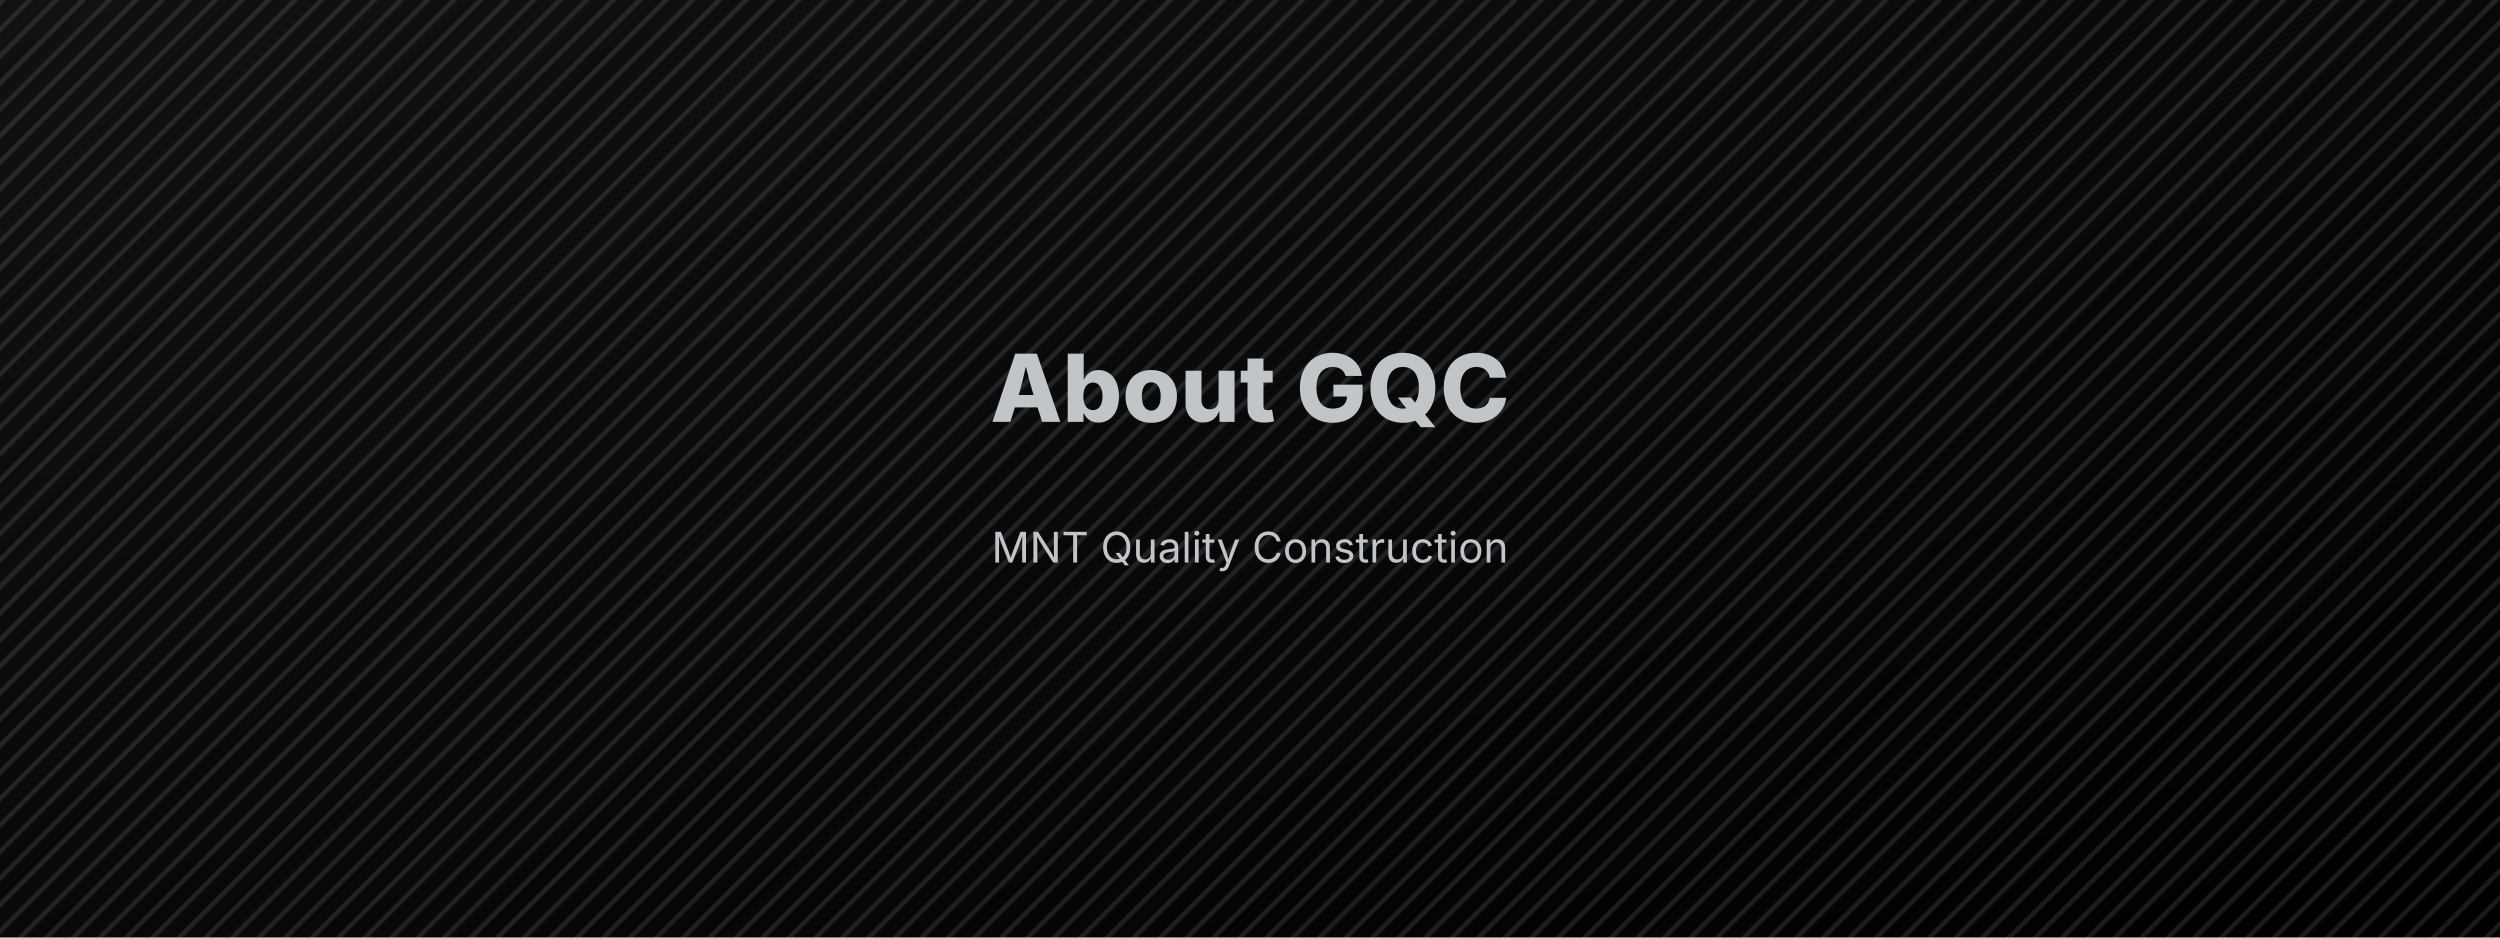
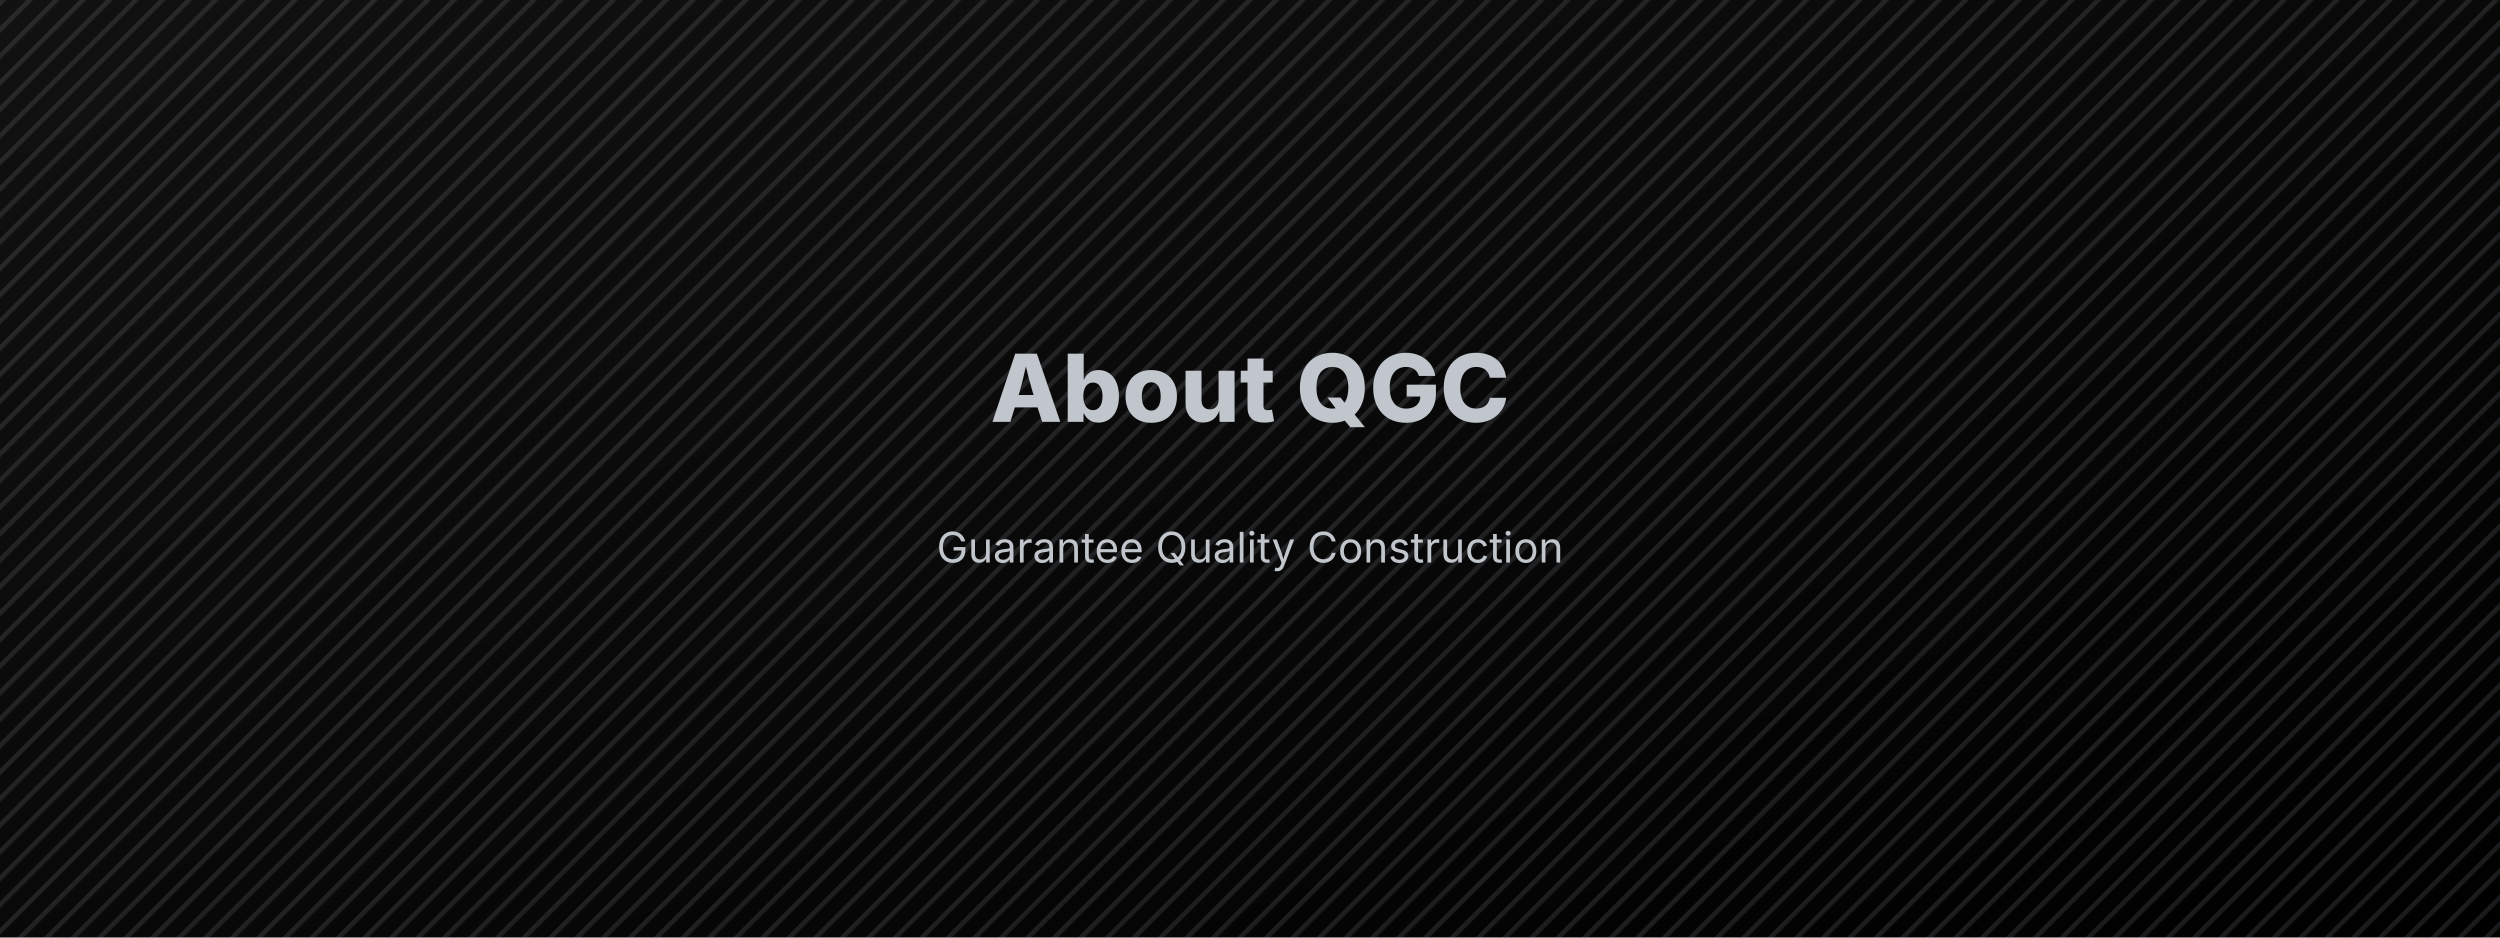
- <svg xmlns="http://www.w3.org/2000/svg" width="1600" height="600" viewBox="0 0 1600 600" role="img" aria-label="About GQC">
+ <svg xmlns="http://www.w3.org/2000/svg" width="1600" height="600" viewBox="0 0 1600 600" role="img" aria-label="About QGC">
  <defs>
    <linearGradient id="g1" x1="0" x2="1" y1="0" y2="1">
      <stop offset="0%" stop-color="#111111" />
      <stop offset="100%" stop-color="#000000" />
    </linearGradient>
    <pattern id="diag" width="12" height="12" patternUnits="userSpaceOnUse" patternTransform="rotate(45)">
-       <line x1="0" y1="0" x2="0" y2="12" stroke="#BFC5C922" stroke-width="6" />
+       <line x1="0" y1="0" x2="0" y2="12" stroke="#C0C6CC22" stroke-width="6" />
    </pattern>
  </defs>
  <rect width="100%" height="100%" fill="url(#g1)" />
  <rect width="100%" height="100%" fill="url(#diag)" />
-   <g fill="#BFC5C9">
-     <text x="50%" y="45%" text-anchor="middle" font-size="60" font-family="Inter, Helvetica, Arial, sans-serif" font-weight="800">About GQC</text>
-     <text x="50%" y="60%" text-anchor="middle" font-size="27" font-family="Inter, Helvetica, Arial, sans-serif">MNT Quality Construction</text>
+   <g fill="#C0C6CC">
+     <text x="50%" y="45%" text-anchor="middle" font-size="60" font-family="Inter, Helvetica, Arial, sans-serif" font-weight="800">About QGC</text>
+     <text x="50%" y="60%" text-anchor="middle" font-size="27" font-family="Inter, Helvetica, Arial, sans-serif">Guarantee Quality Construction</text>
  </g>
</svg>
